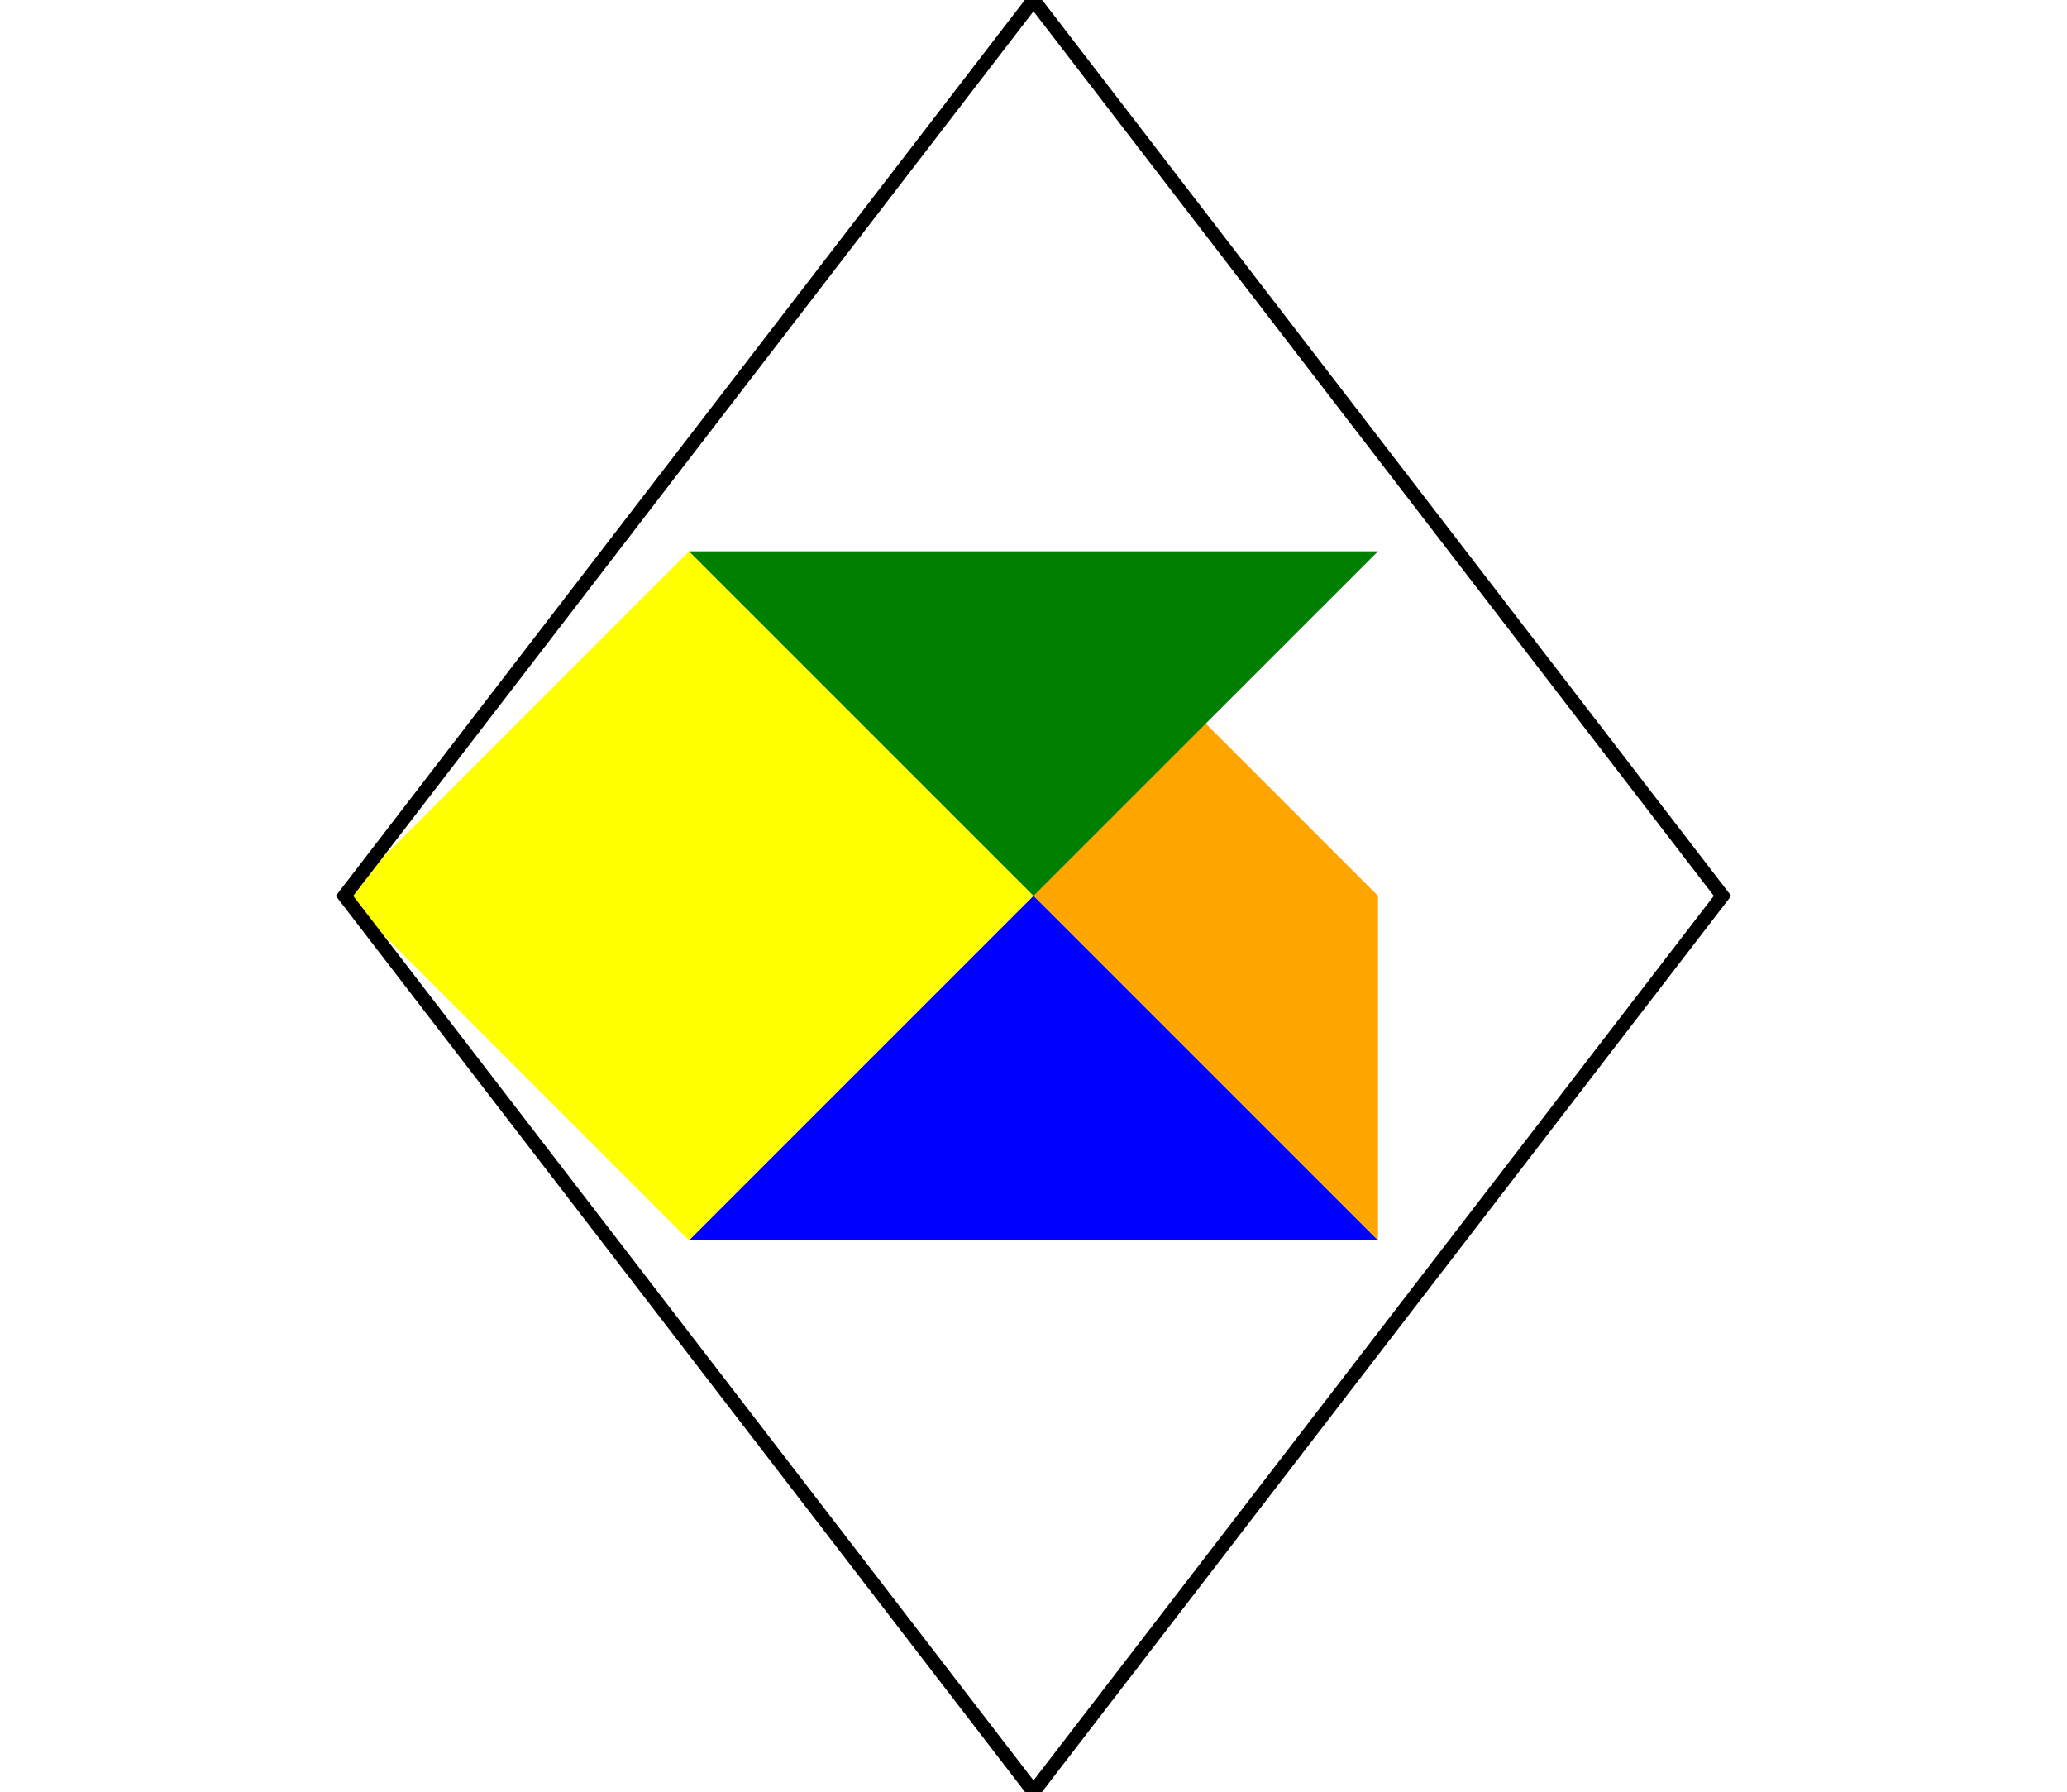
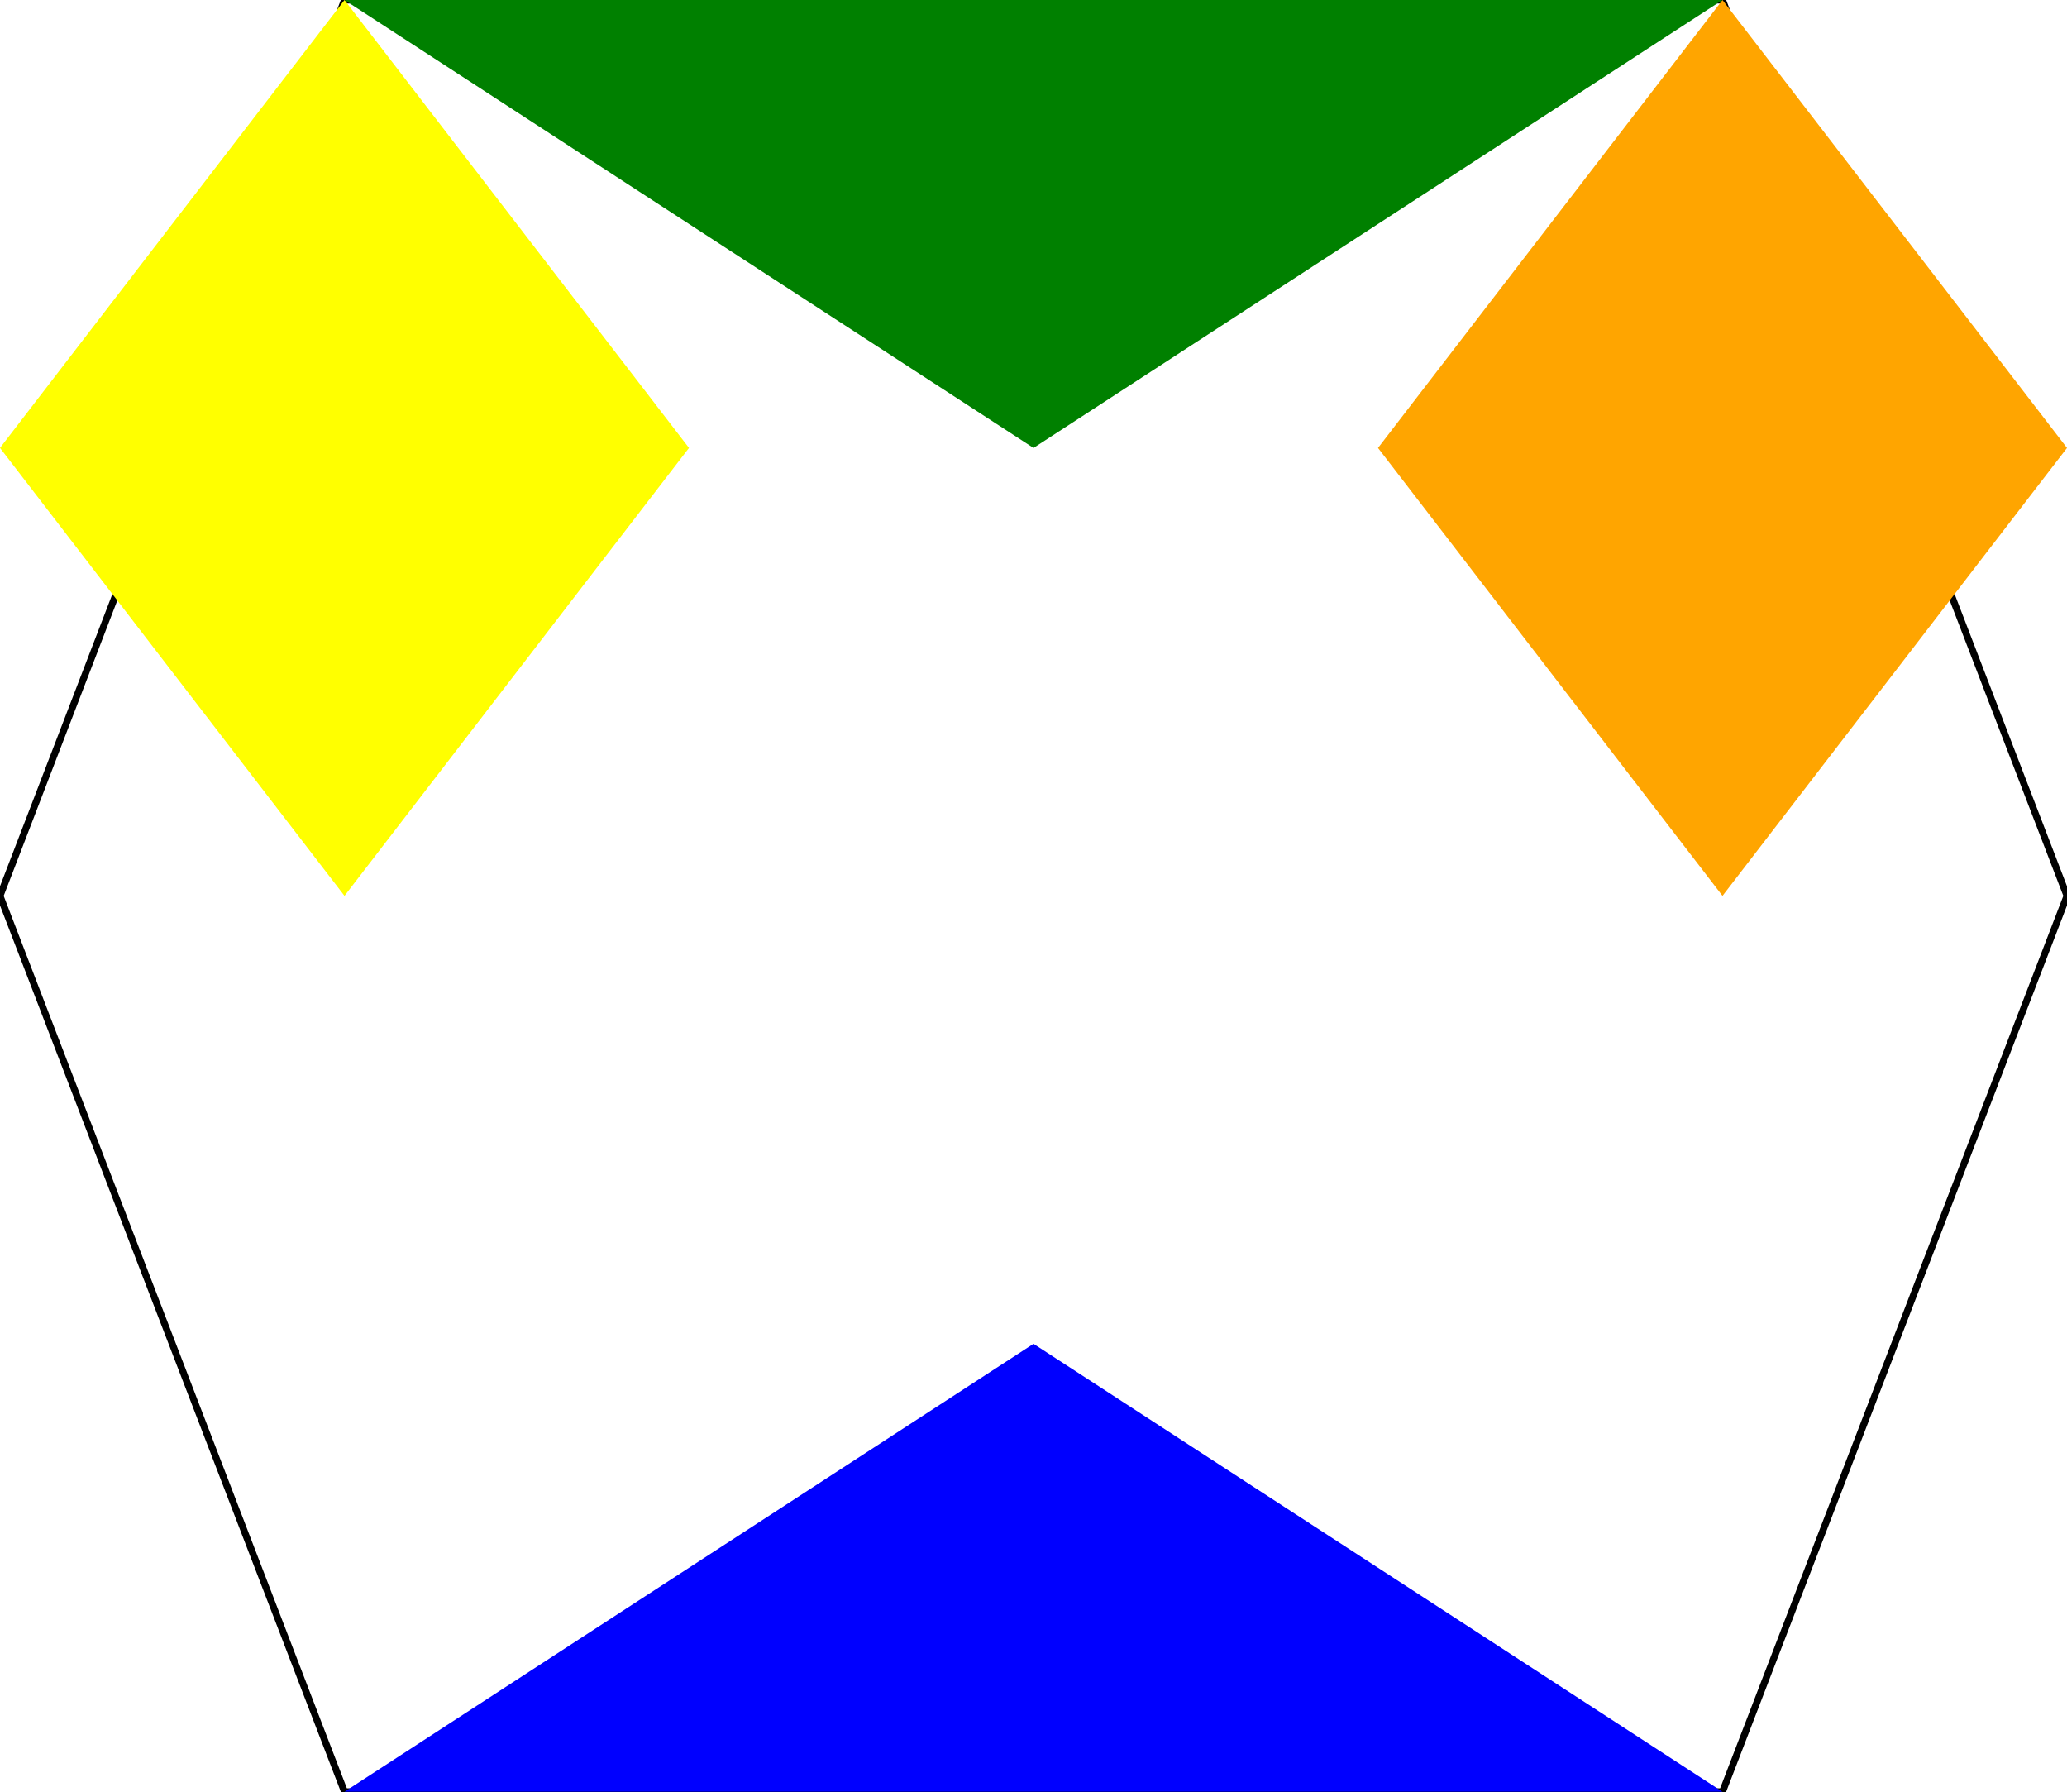
- <svg xmlns="http://www.w3.org/2000/svg" width="300px" height="260px" viewBox="0 0 300 260">
-   <polygon points="50,130 100,80 150,130 100,180" fill="yellow" />
-   <polygon points="200,130 150,80 150,130 200,180" fill="orange" />
-   <polygon points="150,130 100,180 200,180" fill="blue" />
-   <polygon points="150,130 100,80 200,80" fill="green" />
-   <polygon points="50,130 150,0 250,130 150,260" fill="none" stroke="black" stroke-width="2" />
+ <svg xmlns="http://www.w3.org/2000/svg" width="300" height="260" viewBox="0 0 300 260">
+   <polygon points="0,130 50,0 250,0 300,130 250,260 50,260" fill="none" stroke="black" />
+   <polygon points="50,130 100,65 50,0 0,65" fill="yellow" />
+   <polygon points="250,130 300,65 250,0 200,65" fill="orange" />
+   <polygon points="50,0 250,0 150,65" fill="green" />
+   <polygon points="50,260 250,260 150,195" fill="blue" />
</svg>
